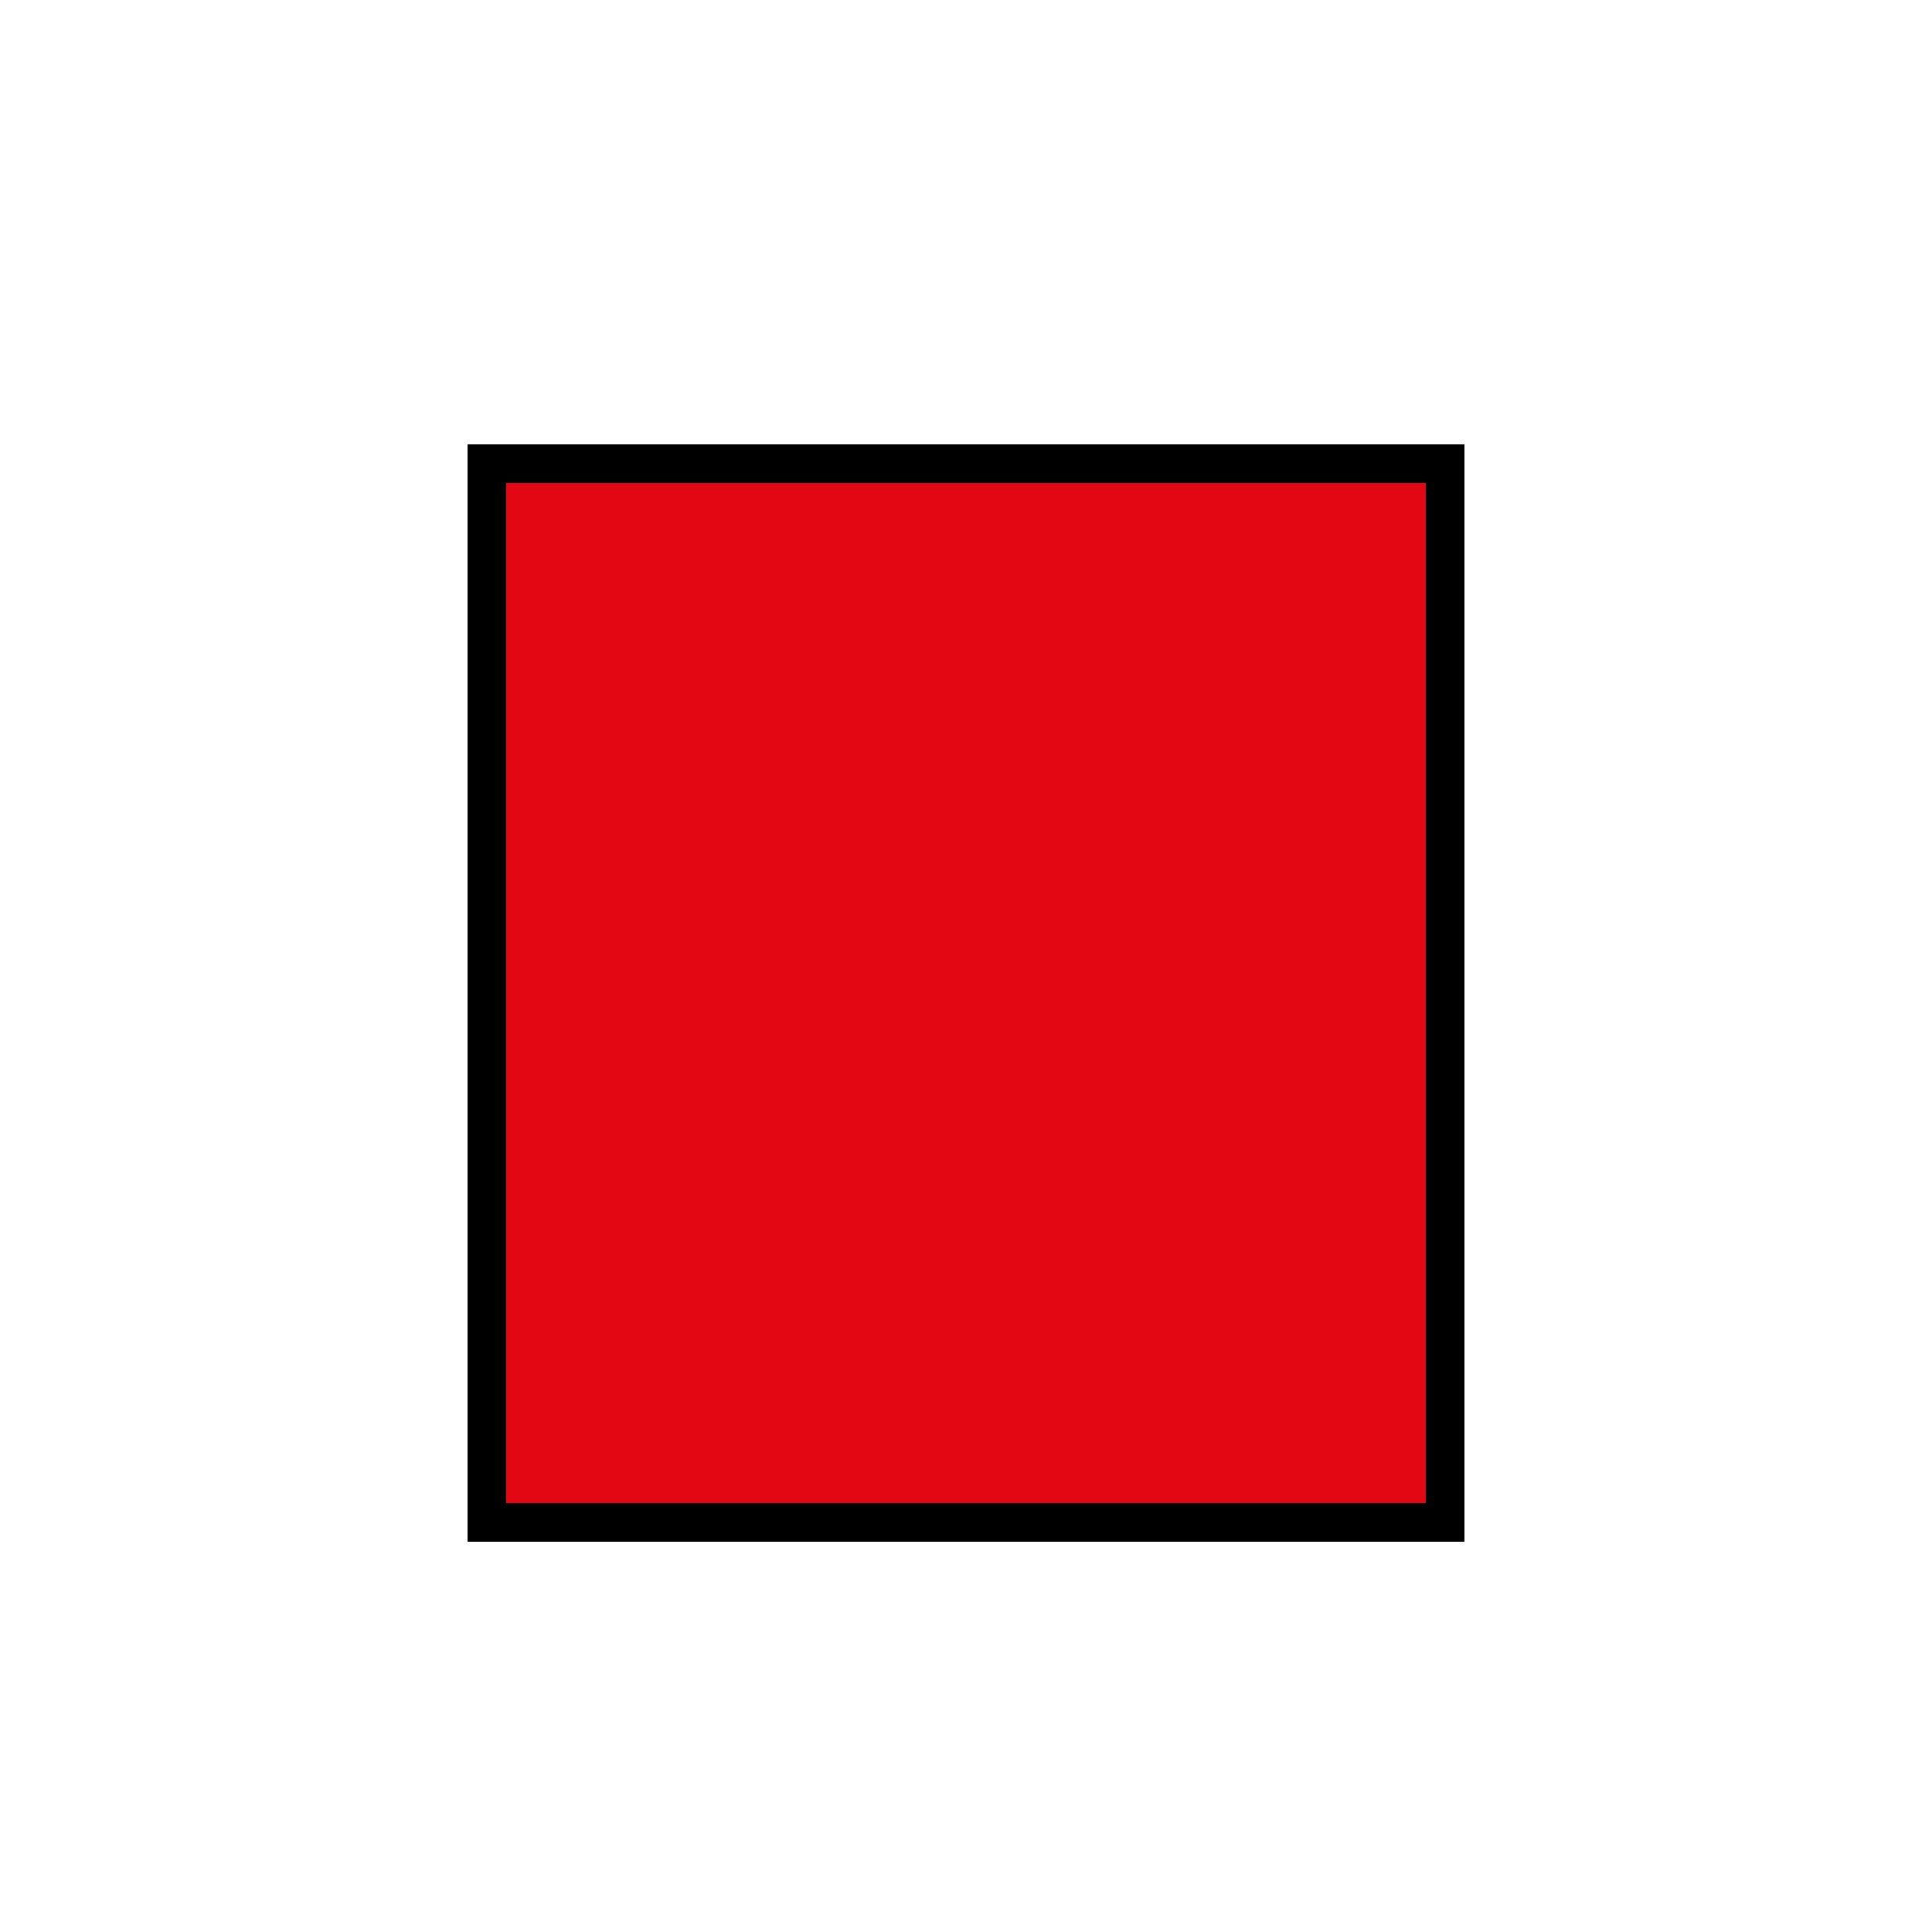
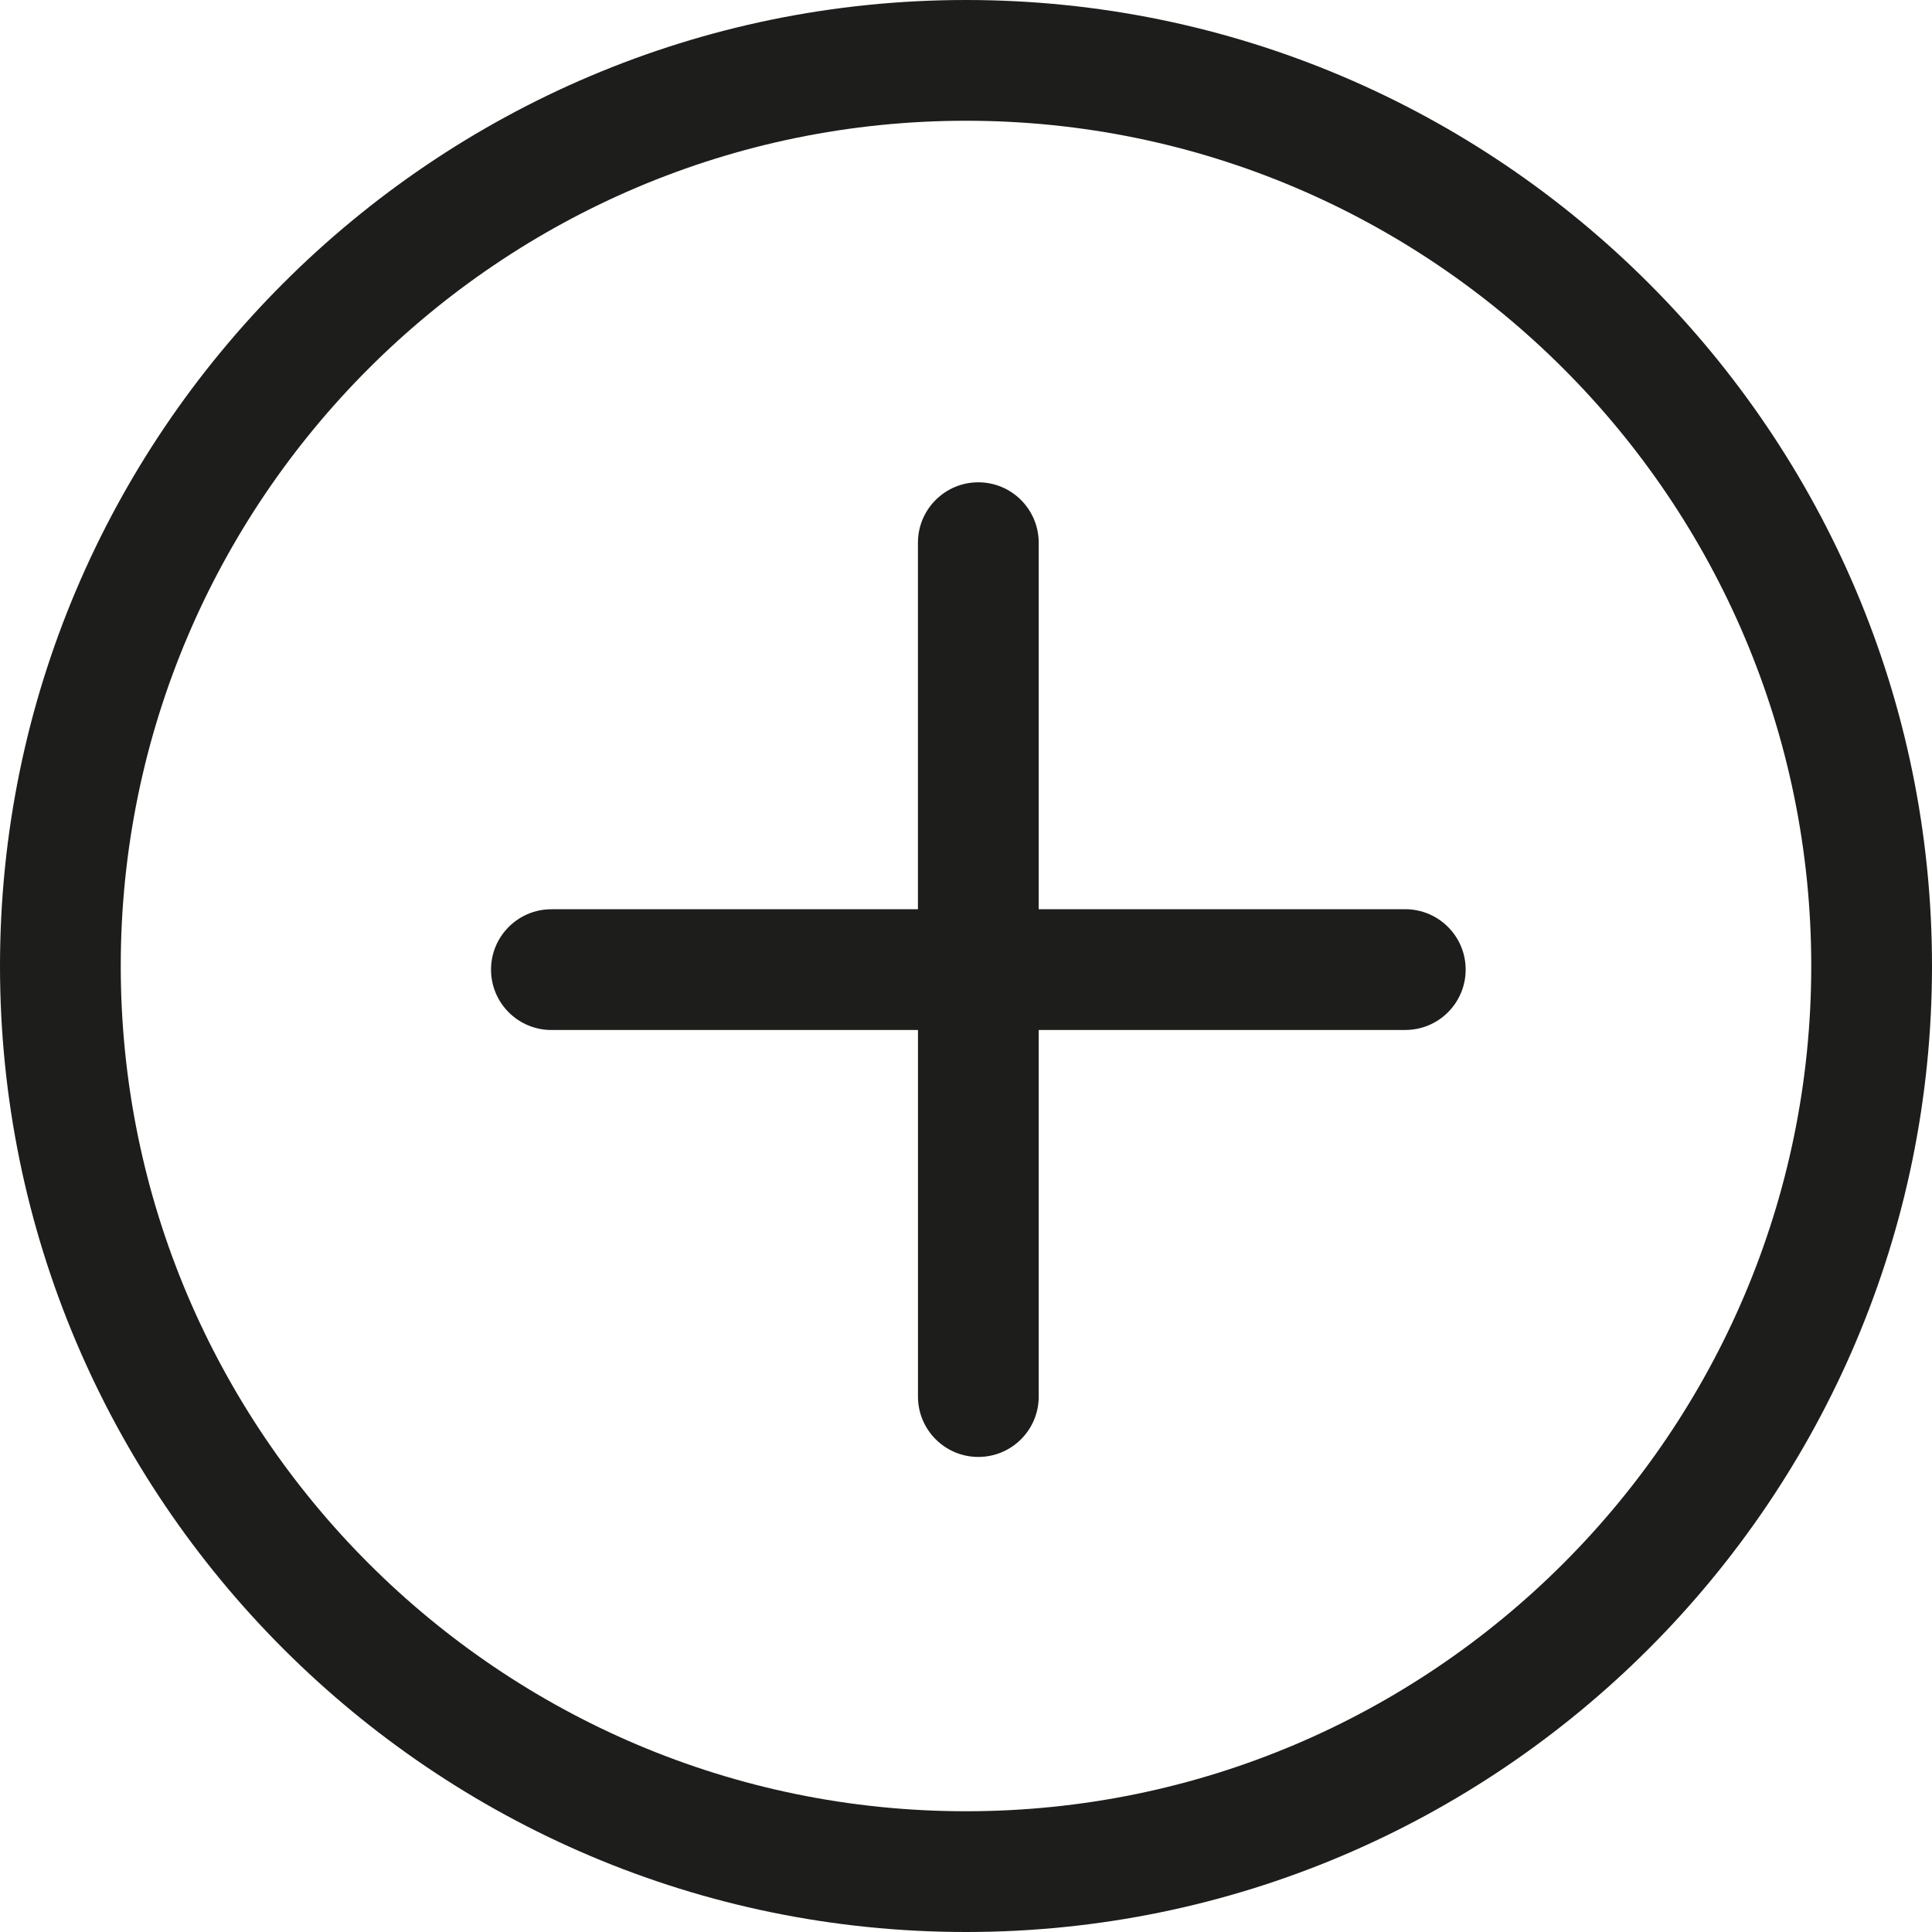
- <svg xmlns="http://www.w3.org/2000/svg" version="1.1" baseProfile="tiny" id="Слой_1" x="0px" y="0px" viewBox="0 0 50 50" xml:space="preserve">
-   <rect x="12.6" y="12" fill="#E30613" stroke="#000000" stroke-miterlimit="10" width="24.8" height="27.4" />
+ <svg xmlns="http://www.w3.org/2000/svg" width="64" version="1.1" height="64" viewBox="0 0 64 64" enable-background="new 0 0 64 64">
+   <g>
+     <g fill="#1D1D1B">
+       <path d="m46.551,30.119h-12.143v-12.142c0-1.104-0.895-2-2-2s-2,0.896-2,2v12.143h-12.142c-1.105,0-2,0.896-2,2s0.895,2 2,2h12.143v12.143c0,1.104 0.895,2 2,2s2-0.896 2-2v-12.144h12.143c1.105,0 2-0.896 2-2s-0.896-2-2.001-2z" />
+       <path d="M32,0C14.355,0,0,14.355,0,32s14.355,32,32,32s32-14.355,32-32S49.645,0,32,0z M32,60    C16.561,60,4,47.439,4,32S16.561,4,32,4s28,12.561,28,28S47.439,60,32,60z" />
+     </g>
+   </g>
</svg>
